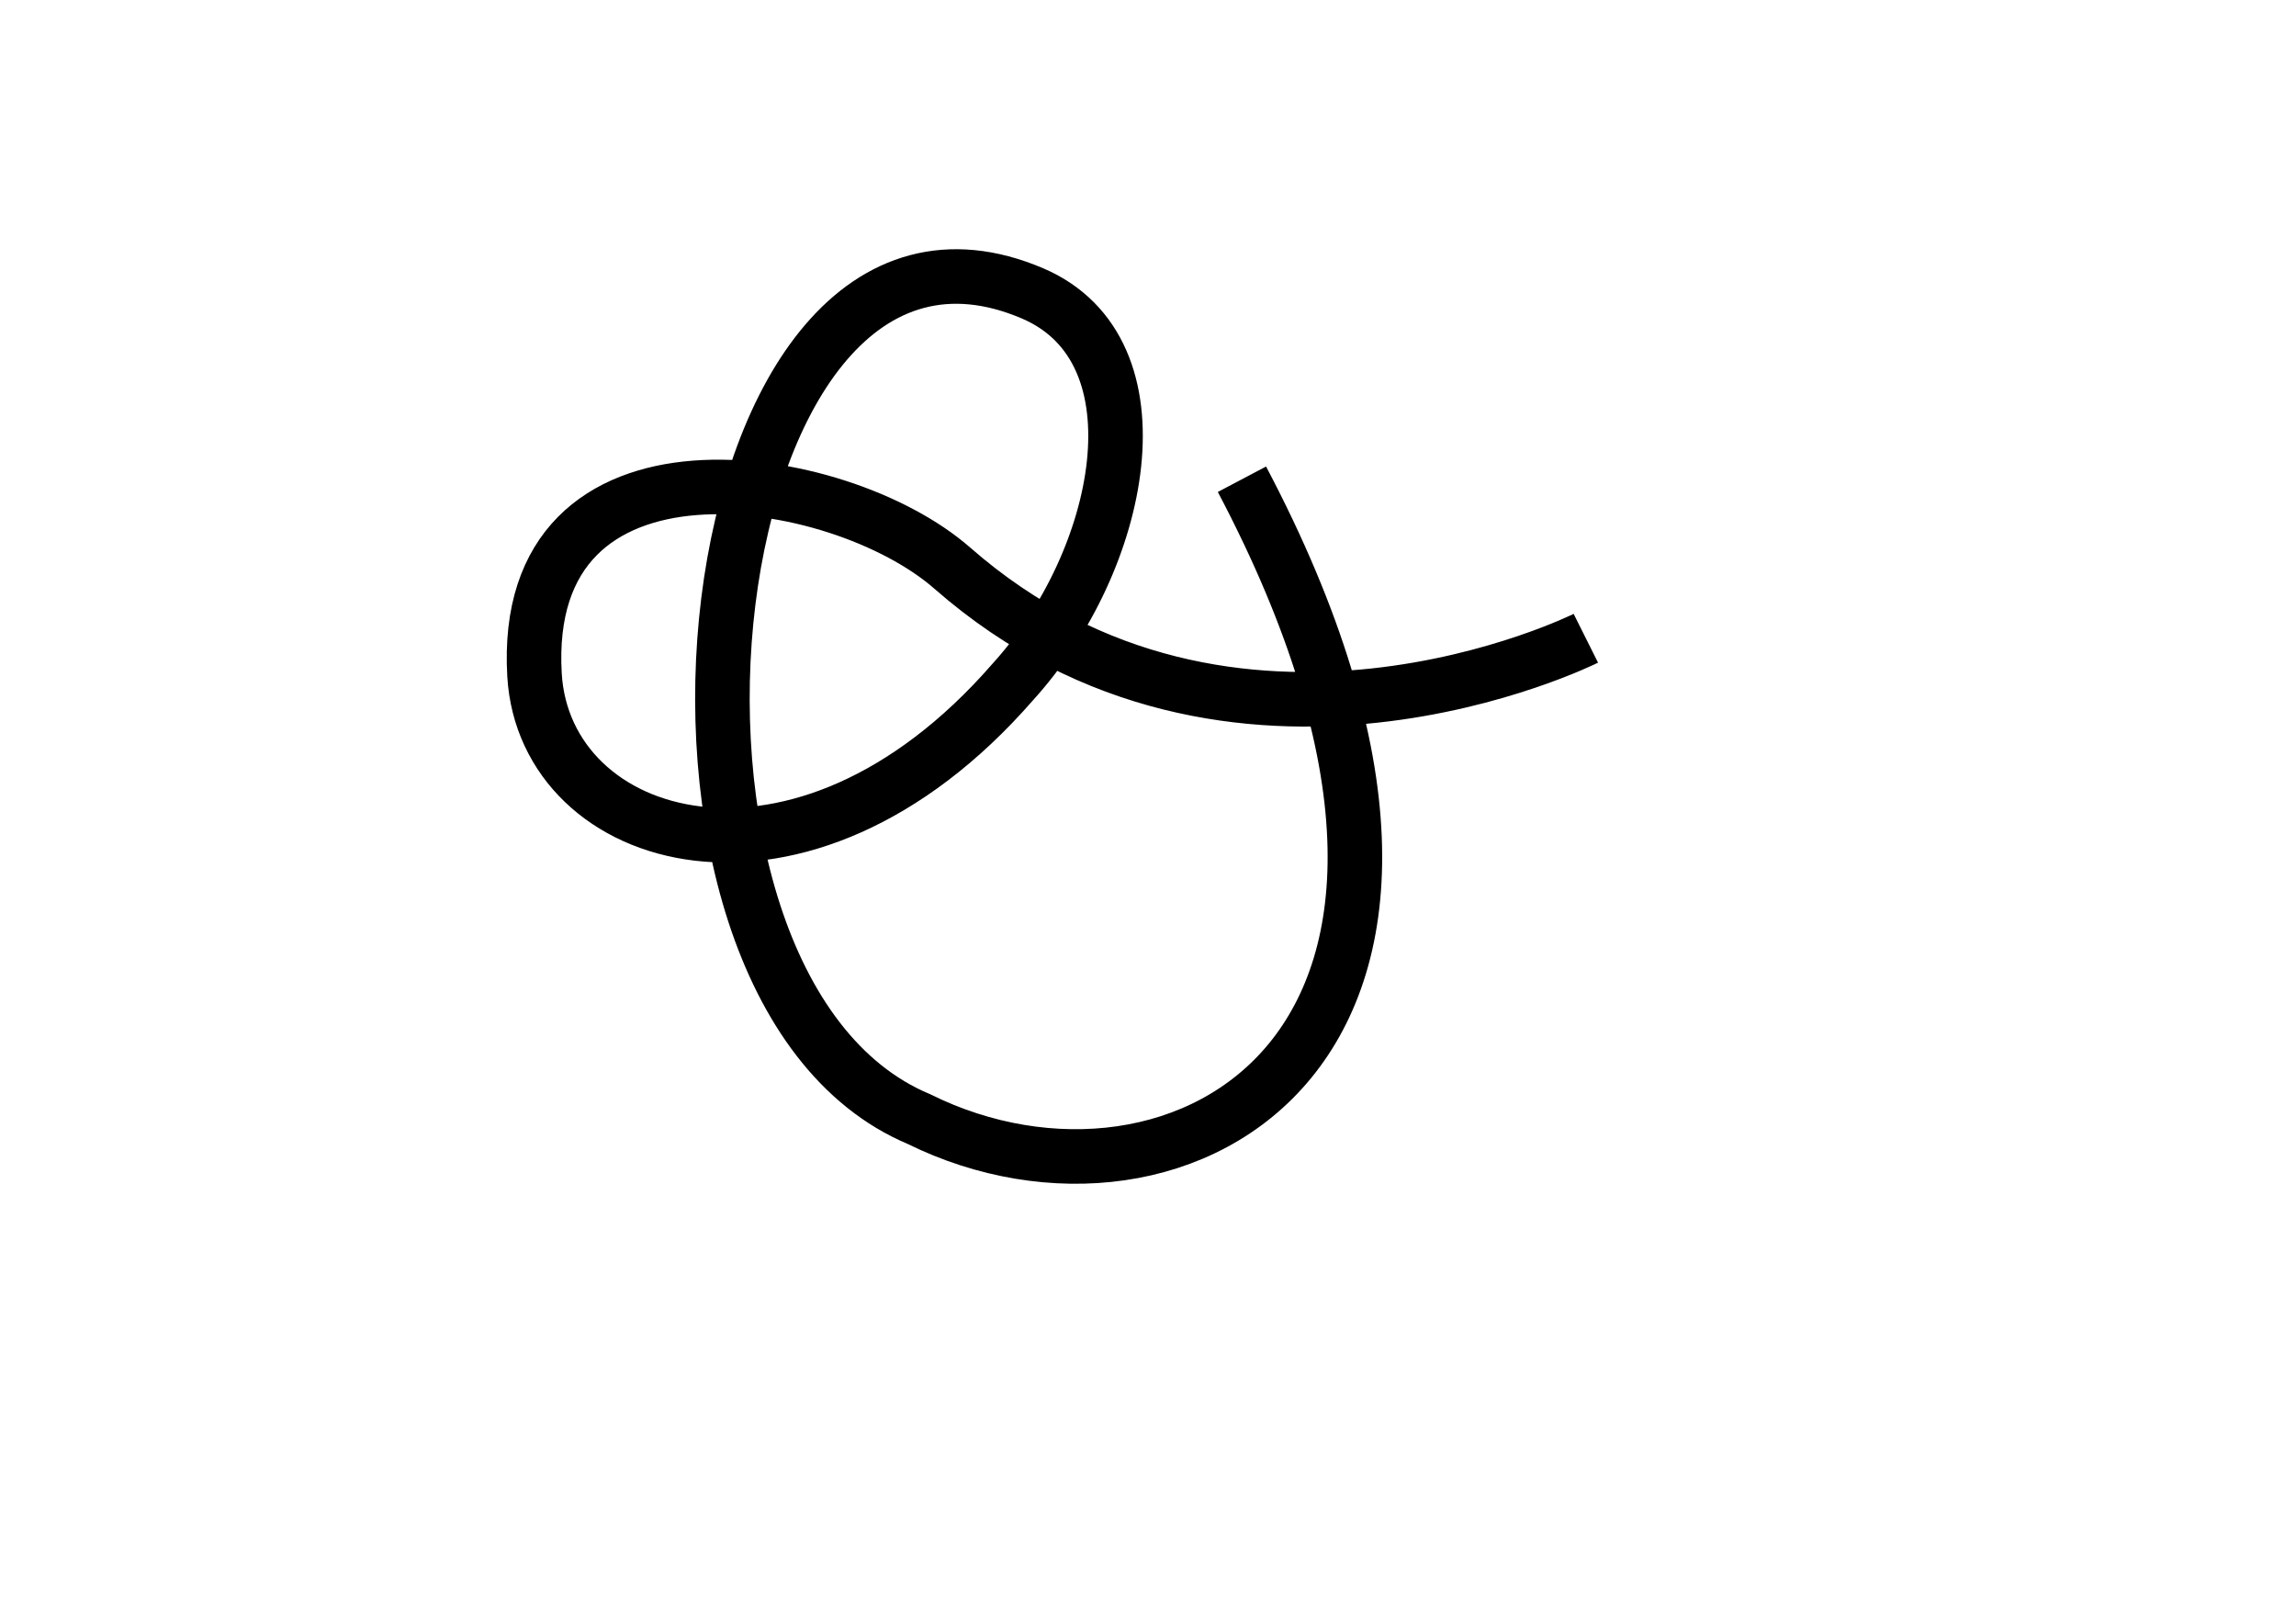
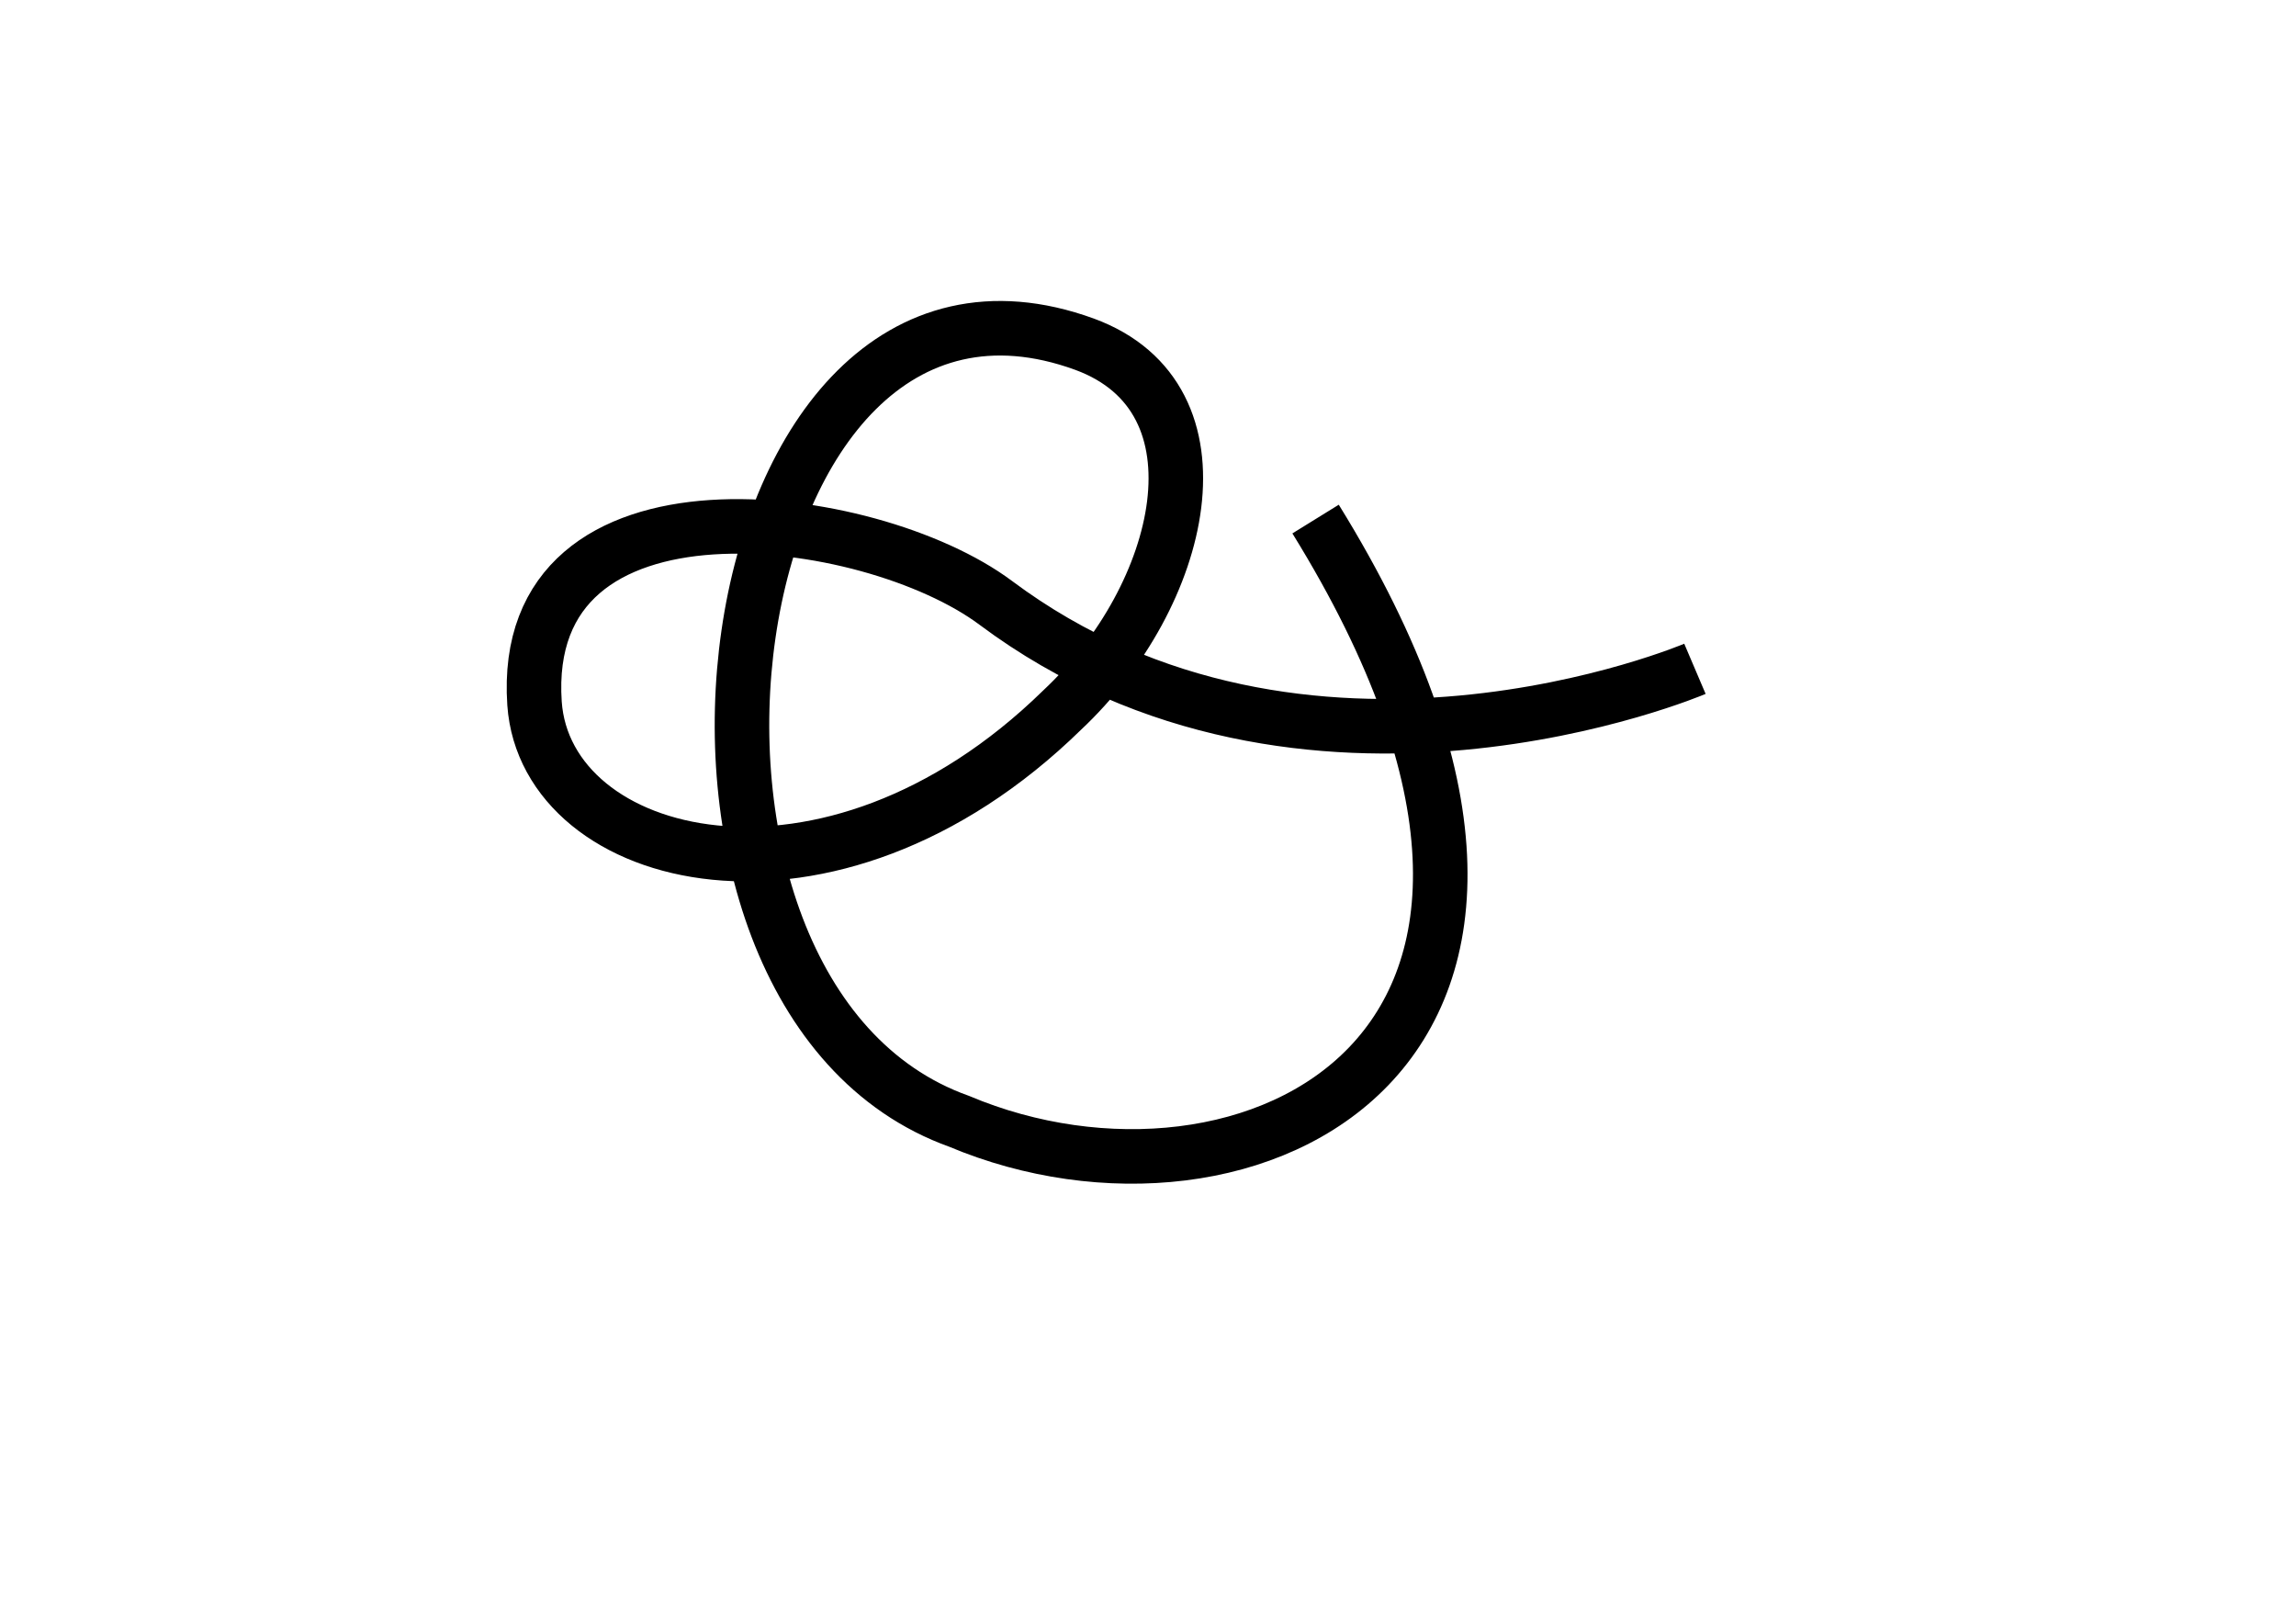
<svg xmlns="http://www.w3.org/2000/svg" version="1.1" id="Calque_1" x="0px" y="0px" viewBox="0 0 841.9 595.3" enable-background="new 0 0 841.9 595.3" xml:space="preserve">
  <g id="Calque_1_1_">
</g>
  <g id="Calque_2">
-     <path fill="none" stroke="#000000" stroke-width="20" stroke-miterlimit="10" d="M581.5,234c0,0-129.2,64.6-232.3-25.7   c-41.9-36.7-158.7-54.9-153.2,39.2c3.7,62.5,97.7,91.6,175.3,2.6c40.4-44.4,56.3-121.5,7.4-142.5C253.6,54.1,220,361.3,337,410.3   c95,47,228.4-26,118.4-234.6" />
+     <path fill="none" stroke="#000000" stroke-width="20" stroke-miterlimit="10" d="M621.5,245.2c0,0-142.6,60.8-256.4-24.2   C318.9,186.5,190,169.3,196,257.9c4.1,58.8,107.8,86.2,193.5,2.4c44.6-41.8,62.1-114.3,8.2-134.1c-138.1-50.3-175.2,238.7-46,284.9   c104.9,44.2,252.1-24.5,130.7-220.8" />
  </g>
</svg>
